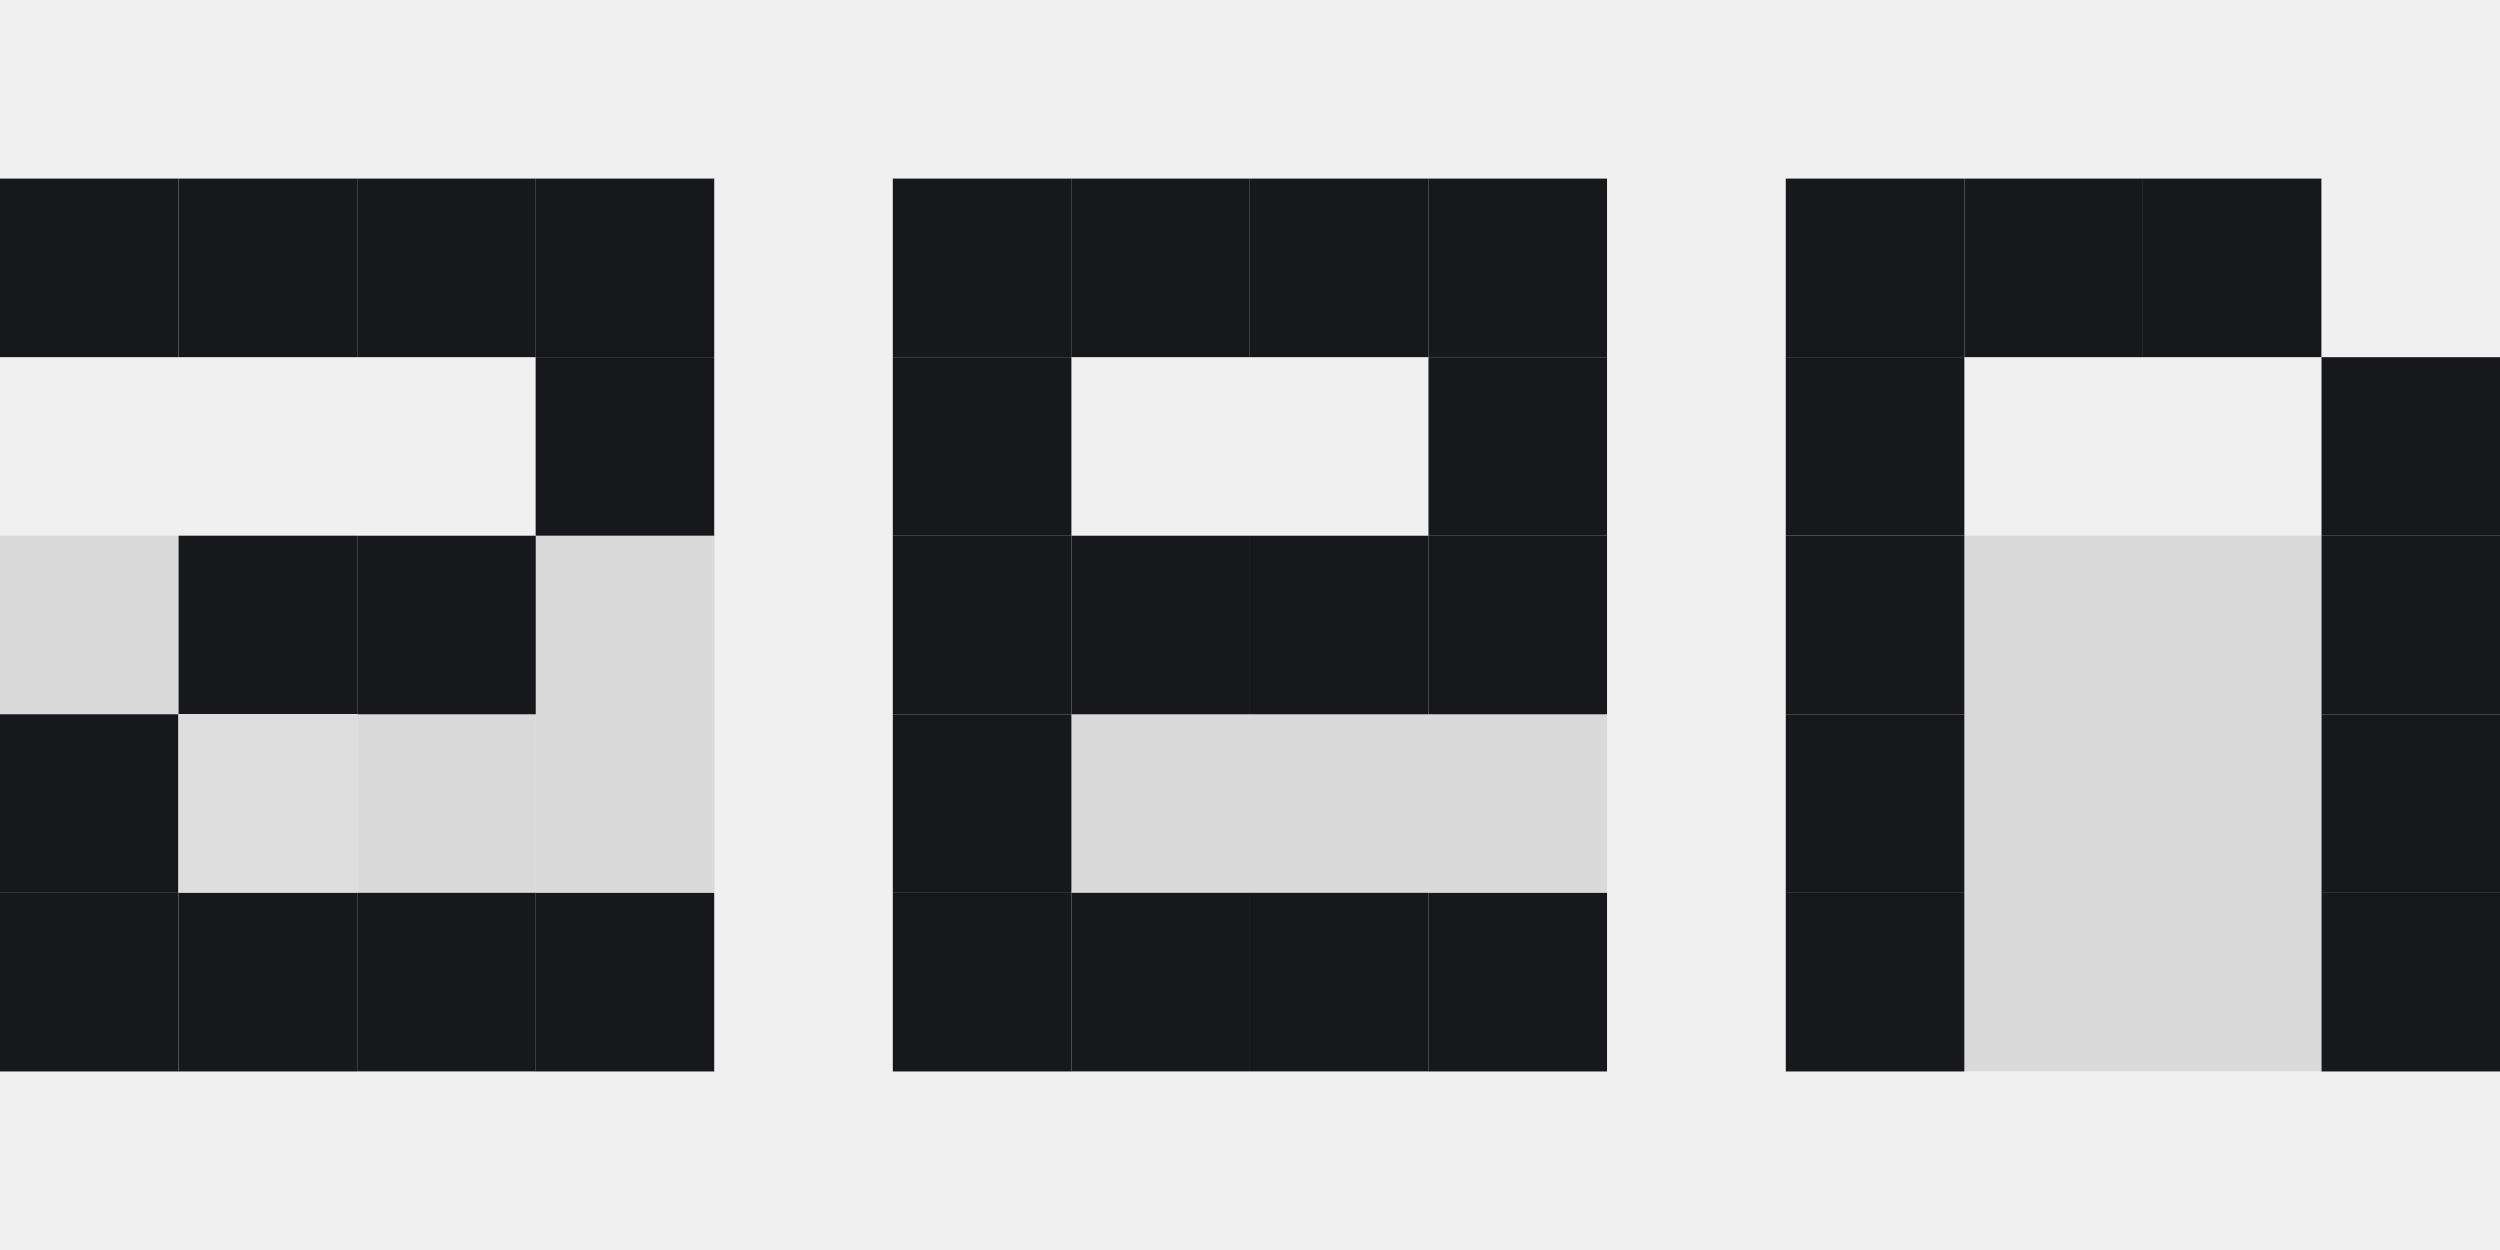
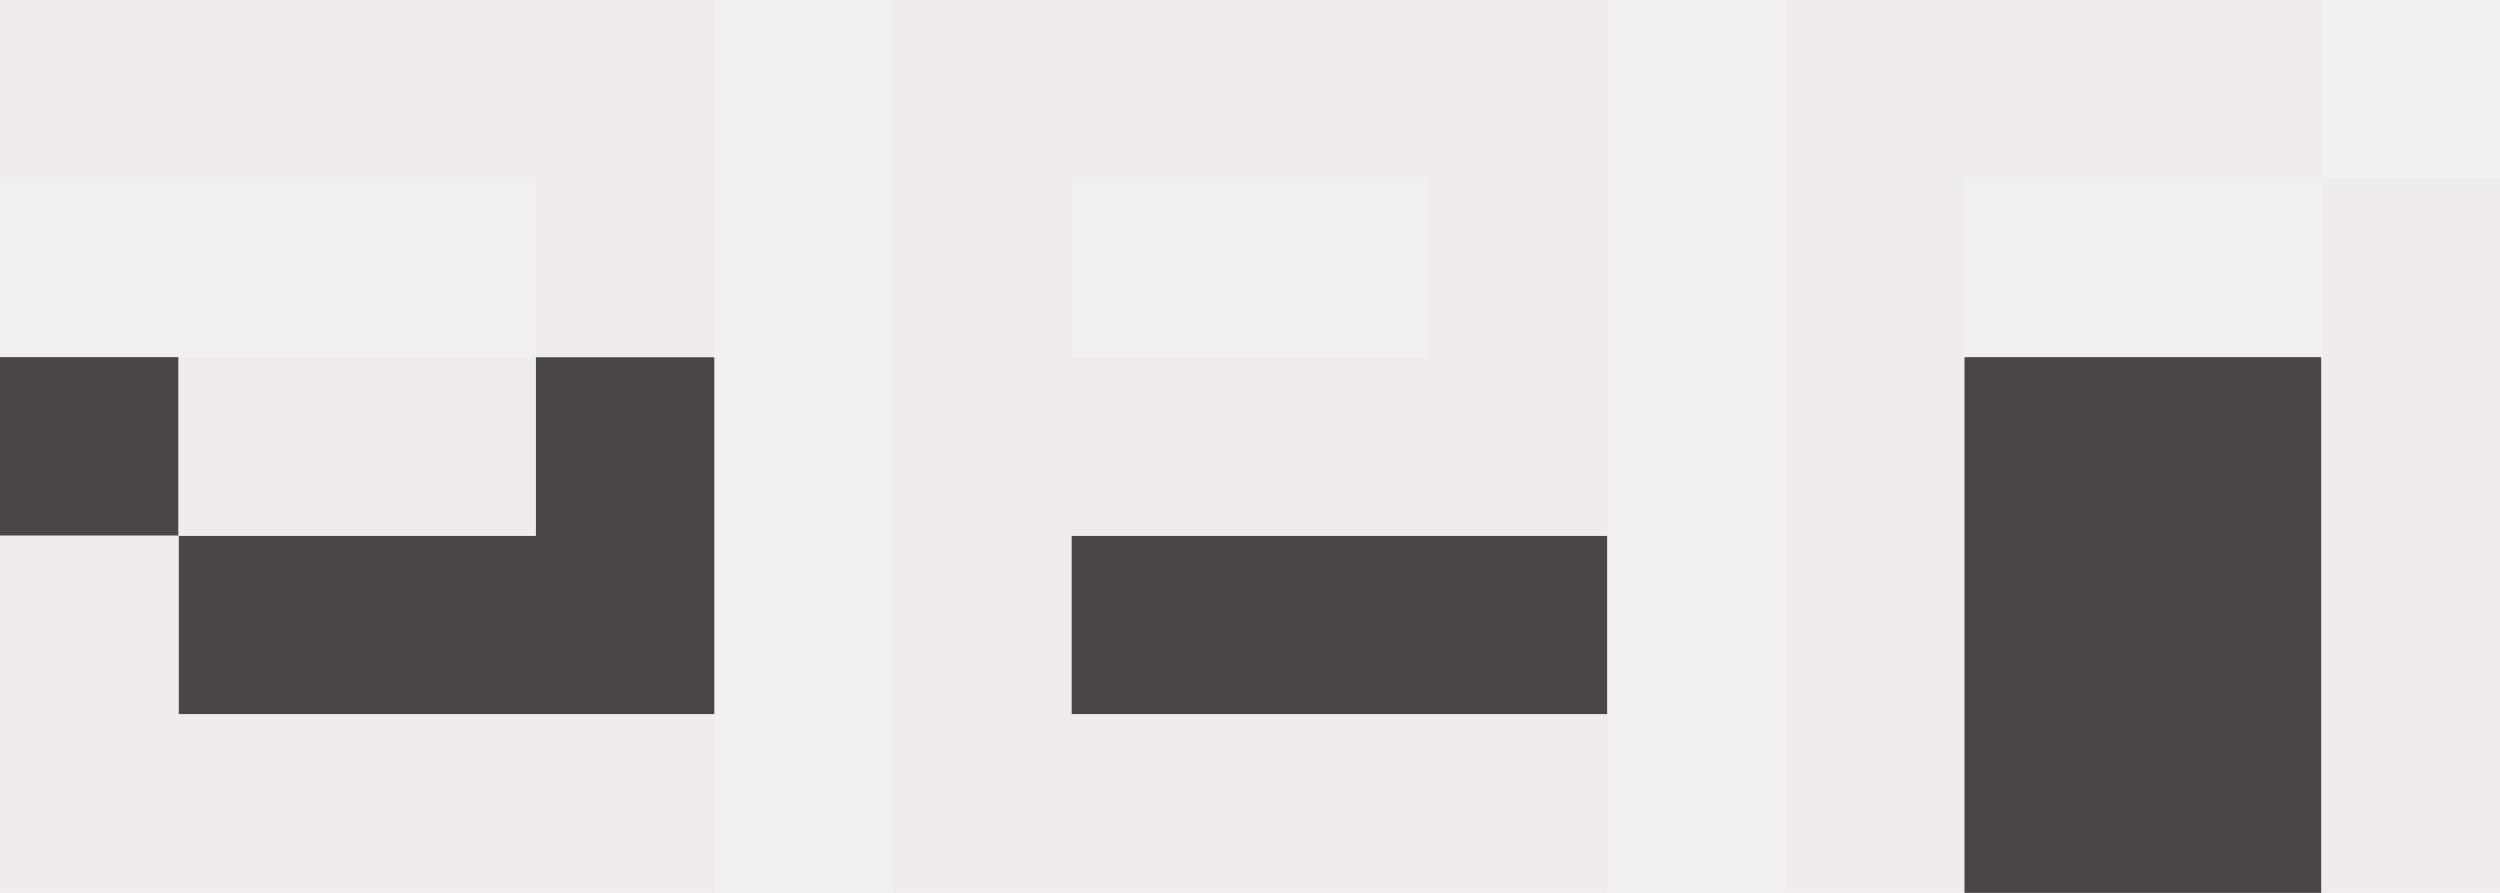
- <svg xmlns="http://www.w3.org/2000/svg" width="80" height="40" viewBox="0 0 80 40" fill="none">
-   <path d="M0 11.429V5.715H5.714V11.429H0Z" fill="#17181C" />
-   <path d="M5.715 11.429V5.715H11.429V11.429H5.715Z" fill="#17181C" />
-   <path d="M11.43 11.429V5.715H17.144V11.429H11.43Z" fill="#17181C" />
-   <path d="M17.141 11.429V5.715H22.855V11.429H17.141Z" fill="#17181C" />
-   <path d="M17.141 17.142V11.428H22.855V17.142H17.141Z" fill="#17181C" />
-   <path d="M0 22.857V17.143H5.714V22.857H0Z" fill="#17181C" fill-opacity="0.1" />
-   <rect width="5.714" height="5.714" transform="translate(5.71484 17.1426)" fill="#17181C" />
-   <path d="M5.715 22.857V17.143H11.429V22.857H5.715Z" fill="#17181C" fill-opacity="0.1" />
-   <path d="M11.43 22.857V17.143H17.144V22.857H11.43Z" fill="#17181C" />
-   <path d="M17.145 22.857V17.143H22.859V22.857H17.145Z" fill="#17181C" fill-opacity="0.1" />
-   <rect width="5.714" height="5.714" transform="translate(0 22.8574)" fill="#17181C" />
-   <path d="M0 28.572V22.857H5.714V28.572H0Z" fill="#17181C" fill-opacity="0.1" />
-   <rect width="5.714" height="5.714" transform="translate(5.71484 22.8574)" fill="white" />
-   <path d="M5.715 28.572V22.857H11.429V28.572H5.715Z" fill="#DEDEDF" />
-   <path d="M11.43 28.572V22.857H17.144V28.572H11.43Z" fill="#17181C" fill-opacity="0.1" />
-   <path d="M17.145 28.572V22.857H22.859V28.572H17.145Z" fill="#17181C" fill-opacity="0.1" />
-   <path d="M0 34.287V28.572H5.714V34.287H0Z" fill="#17181C" />
-   <path d="M5.715 34.287V28.572H11.429V34.287H5.715Z" fill="#17181C" />
-   <path d="M11.43 34.285V28.57H17.144V34.285H11.43Z" fill="#17181C" />
-   <path d="M17.141 34.287V28.572H22.855V34.287H17.141Z" fill="#17181C" />
-   <path d="M28.57 11.429V5.715H34.285V11.429H28.57Z" fill="#17181C" />
-   <path d="M34.281 11.429V5.715H39.995V11.429H34.281Z" fill="#17181C" />
-   <path d="M40 11.429V5.715H45.714V11.429H40Z" fill="#17181C" />
-   <path d="M45.711 11.429V5.715H51.425V11.429H45.711Z" fill="#17181C" />
-   <path d="M28.57 17.144V11.43H34.285V17.144H28.57Z" fill="#17181C" />
-   <path d="M45.711 17.144V11.43H51.425V17.144H45.711Z" fill="#17181C" />
-   <path d="M28.57 22.857V17.143H34.285V22.857H28.57Z" fill="#17181C" />
-   <path d="M34.285 22.857V17.143H39.999V22.857H34.285Z" fill="#17181C" />
-   <path d="M40 22.857V17.143H45.714V22.857H40Z" fill="#17181C" />
-   <path d="M45.711 22.857V17.143H51.425V22.857H45.711Z" fill="#17181C" />
-   <path d="M28.57 28.572V22.857H34.285V28.572H28.57Z" fill="#17181C" />
-   <path d="M34.285 28.572V22.857H39.999V28.572H34.285Z" fill="#17181C" fill-opacity="0.1" />
-   <path d="M40 28.572V22.857H45.714V28.572H40Z" fill="#17181C" fill-opacity="0.1" />
-   <path d="M45.711 28.572V22.857H51.425V28.572H45.711Z" fill="#17181C" fill-opacity="0.1" />
-   <path d="M28.57 34.287V28.572H34.285V34.287H28.57Z" fill="#17181C" />
-   <path d="M34.285 34.285V28.57H39.999V34.285H34.285Z" fill="#17181C" />
-   <path d="M40 34.285V28.57H45.714V34.285H40Z" fill="#17181C" />
-   <path d="M45.711 34.287V28.572H51.425V34.287H45.711Z" fill="#17181C" />
-   <path d="M57.145 11.429V5.715H62.859V11.429H57.145Z" fill="#17181C" />
-   <path d="M62.859 11.429V5.715H68.574V11.429H62.859Z" fill="#17181C" />
-   <path d="M68.57 11.429V5.715H74.285V11.429H68.57Z" fill="#17181C" />
-   <path d="M57.145 17.142V11.428H62.859V17.142H57.145Z" fill="#17181C" />
-   <path d="M74.289 17.144V11.43H80.003V17.144H74.289Z" fill="#17181C" />
-   <path d="M57.145 22.857V17.143H62.859V22.857H57.145Z" fill="#17181C" />
-   <path d="M62.859 22.857V17.143H68.574V22.857H62.859Z" fill="#17181C" fill-opacity="0.1" />
-   <path d="M68.574 22.857V17.143H74.288V22.857H68.574Z" fill="#17181C" fill-opacity="0.1" />
-   <path d="M74.289 22.857V17.143H80.003V22.857H74.289Z" fill="#17181C" />
-   <path d="M57.145 28.572V22.857H62.859V28.572H57.145Z" fill="#17181C" />
-   <path d="M62.859 28.572V22.857H68.574V28.572H62.859Z" fill="#17181C" fill-opacity="0.1" />
-   <path d="M68.574 28.572V22.857H74.288V28.572H68.574Z" fill="#17181C" fill-opacity="0.1" />
-   <path d="M74.289 28.572V22.857H80.003V28.572H74.289Z" fill="#17181C" />
-   <path d="M57.145 34.287V28.572H62.859V34.287H57.145Z" fill="#17181C" />
-   <path d="M62.859 34.286V28.571H68.574V34.286H62.859Z" fill="#17181C" fill-opacity="0.1" />
-   <path d="M68.574 34.286V28.571H74.288V34.286H68.574Z" fill="#17181C" fill-opacity="0.1" />
-   <path d="M74.289 34.287V28.572H80.003V34.287H74.289Z" fill="#17181C" />
+ <svg xmlns="http://www.w3.org/2000/svg" width="84" height="30" viewBox="0 0 84 30" fill="none">
+   <path d="M24 24H6V18H18V12H24V24ZM6 18H0V12H6V18Z" fill="#4B4646" />
+   <path d="M6 24H24V30H0V18H6V24ZM18 18H6V12H18V18ZM24 12H18V6H0V0H24V12Z" fill="#F1ECEC" />
+   <path d="M54 18V24H36V18H54Z" fill="#4B4646" />
+   <path d="M54 18H36V24H54V30H30V0H54V18ZM36 12H48V6H36V12Z" fill="#F1ECEC" />
+   <path d="M78 30H66V12H78V30Z" fill="#4B4646" />
+   <path d="M78 6H66V30H60V0H78V6ZM84 30H78V6H84V30Z" fill="#F1ECEC" />
</svg>
